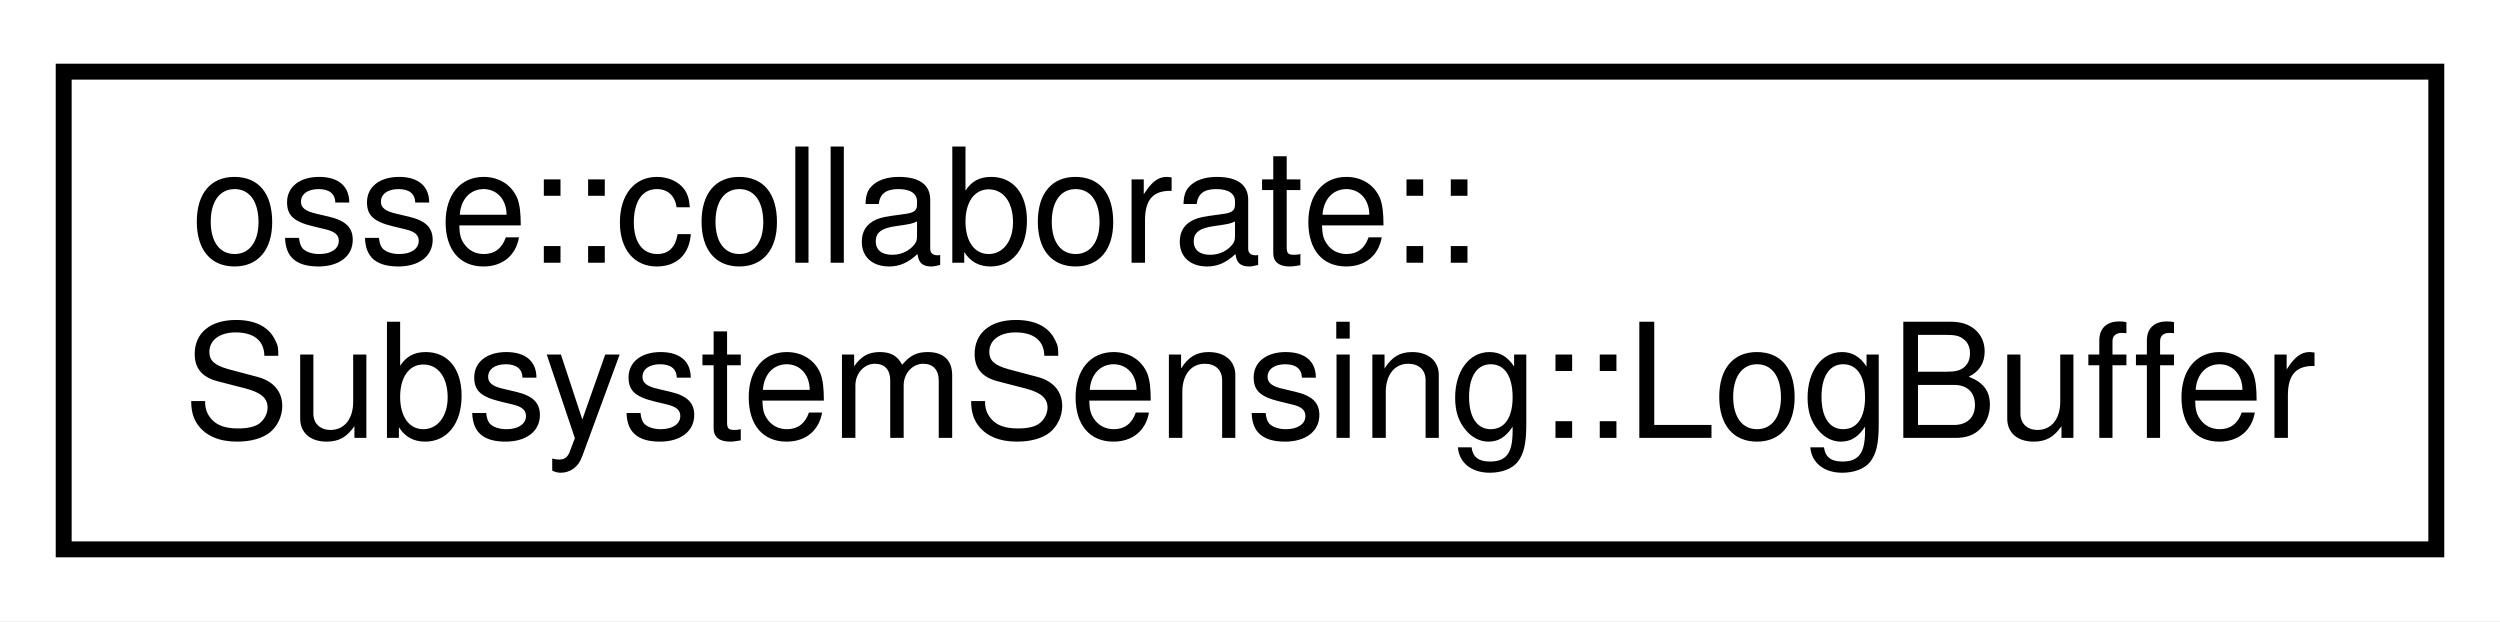
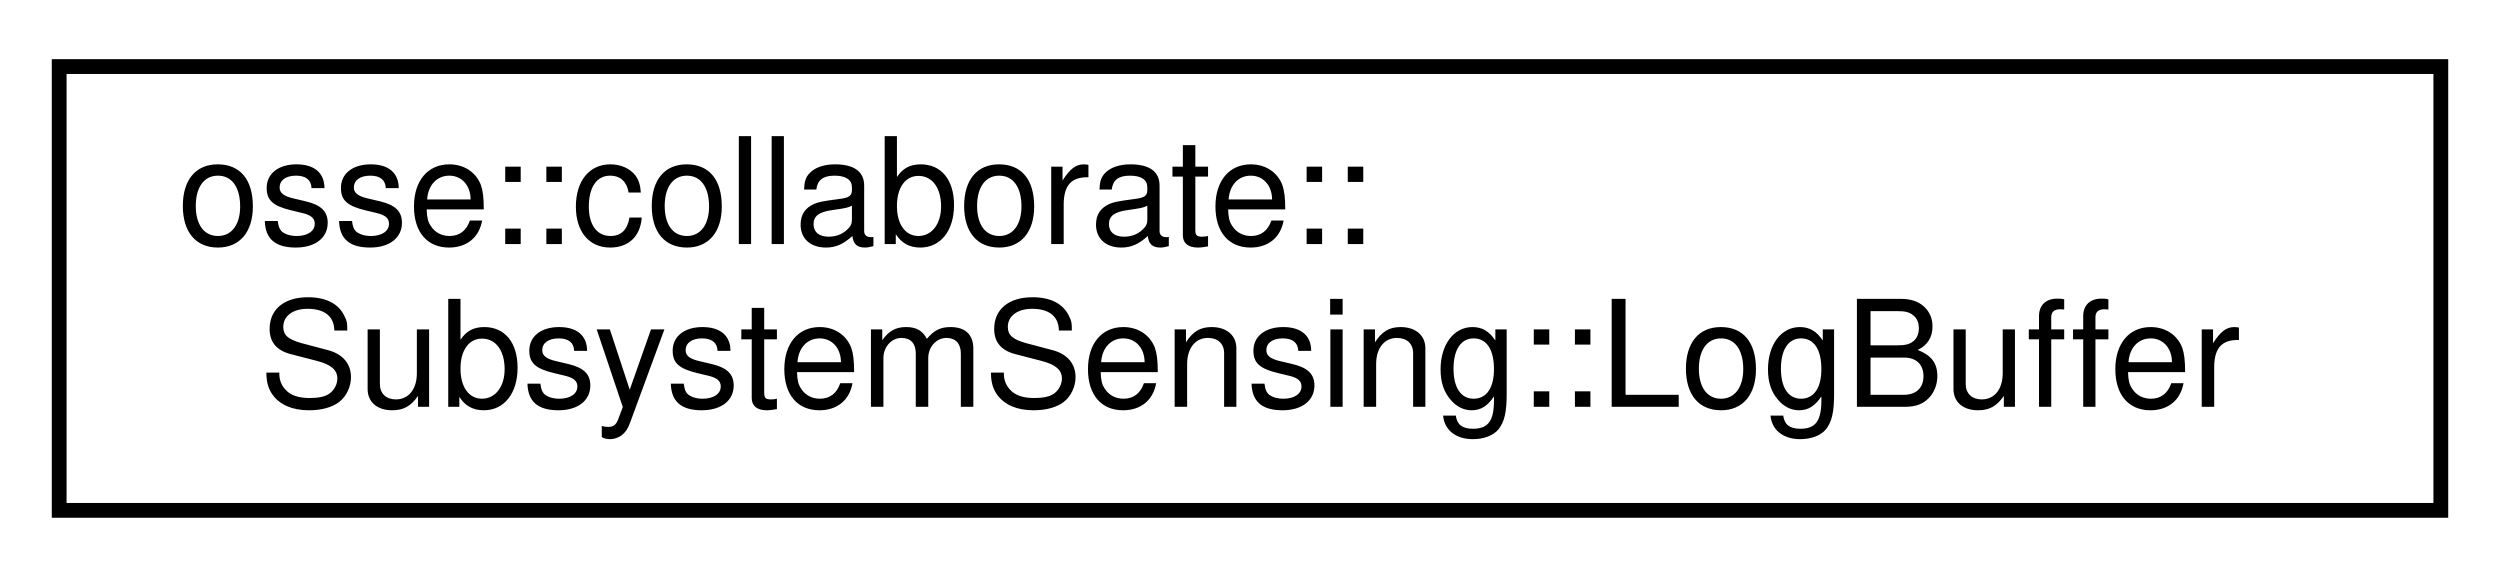
- <svg xmlns="http://www.w3.org/2000/svg" xmlns:xlink="http://www.w3.org/1999/xlink" width="157pt" height="39pt" viewBox="0.00 0.00 157.00 39.00">
+ <svg xmlns="http://www.w3.org/2000/svg" xmlns:xlink="http://www.w3.org/1999/xlink" width="169pt" height="39pt" viewBox="0.00 0.00 169.00 39.00">
  <g id="graph0" class="graph" transform="scale(1 1) rotate(0) translate(4 35)">
-     <polygon fill="#ffffff" stroke="transparent" points="-4,4 -4,-35 153,-35 153,4 -4,4" />
+     <polygon fill="#ffffff" stroke="transparent" points="-4,4 -4,-35 165,-35 165,4 -4,4" />
    <g id="node1" class="node">
      <g id="a_node1">
        <a xlink:href="structosse_1_1collaborate_1_1_subsystem_sensing_1_1_log_buffer.html" target="_top" xlink:title="A buffer for logged node data. ">
-           <polygon fill="#ffffff" stroke="#000000" points="0,-.5 0,-30.5 149,-30.5 149,-.5 0,-.5" />
+           <polygon fill="#ffffff" stroke="#000000" points="0,-.5 0,-30.5 161,-30.5 161,-.5 0,-.5" />
          <text text-anchor="start" x="8" y="-18.5" font-family="Helvetica,sans-Serif" font-size="10.00" fill="#000000">osse::collaborate::</text>
-           <text text-anchor="middle" x="74.5" y="-7.5" font-family="Helvetica,sans-Serif" font-size="10.00" fill="#000000">SubsystemSensing::LogBuffer</text>
+           <text text-anchor="middle" x="80.5" y="-7.5" font-family="Helvetica,sans-Serif" font-size="10.00" fill="#000000">SubsystemSensing::LogBuffer</text>
        </a>
      </g>
    </g>
  </g>
</svg>
